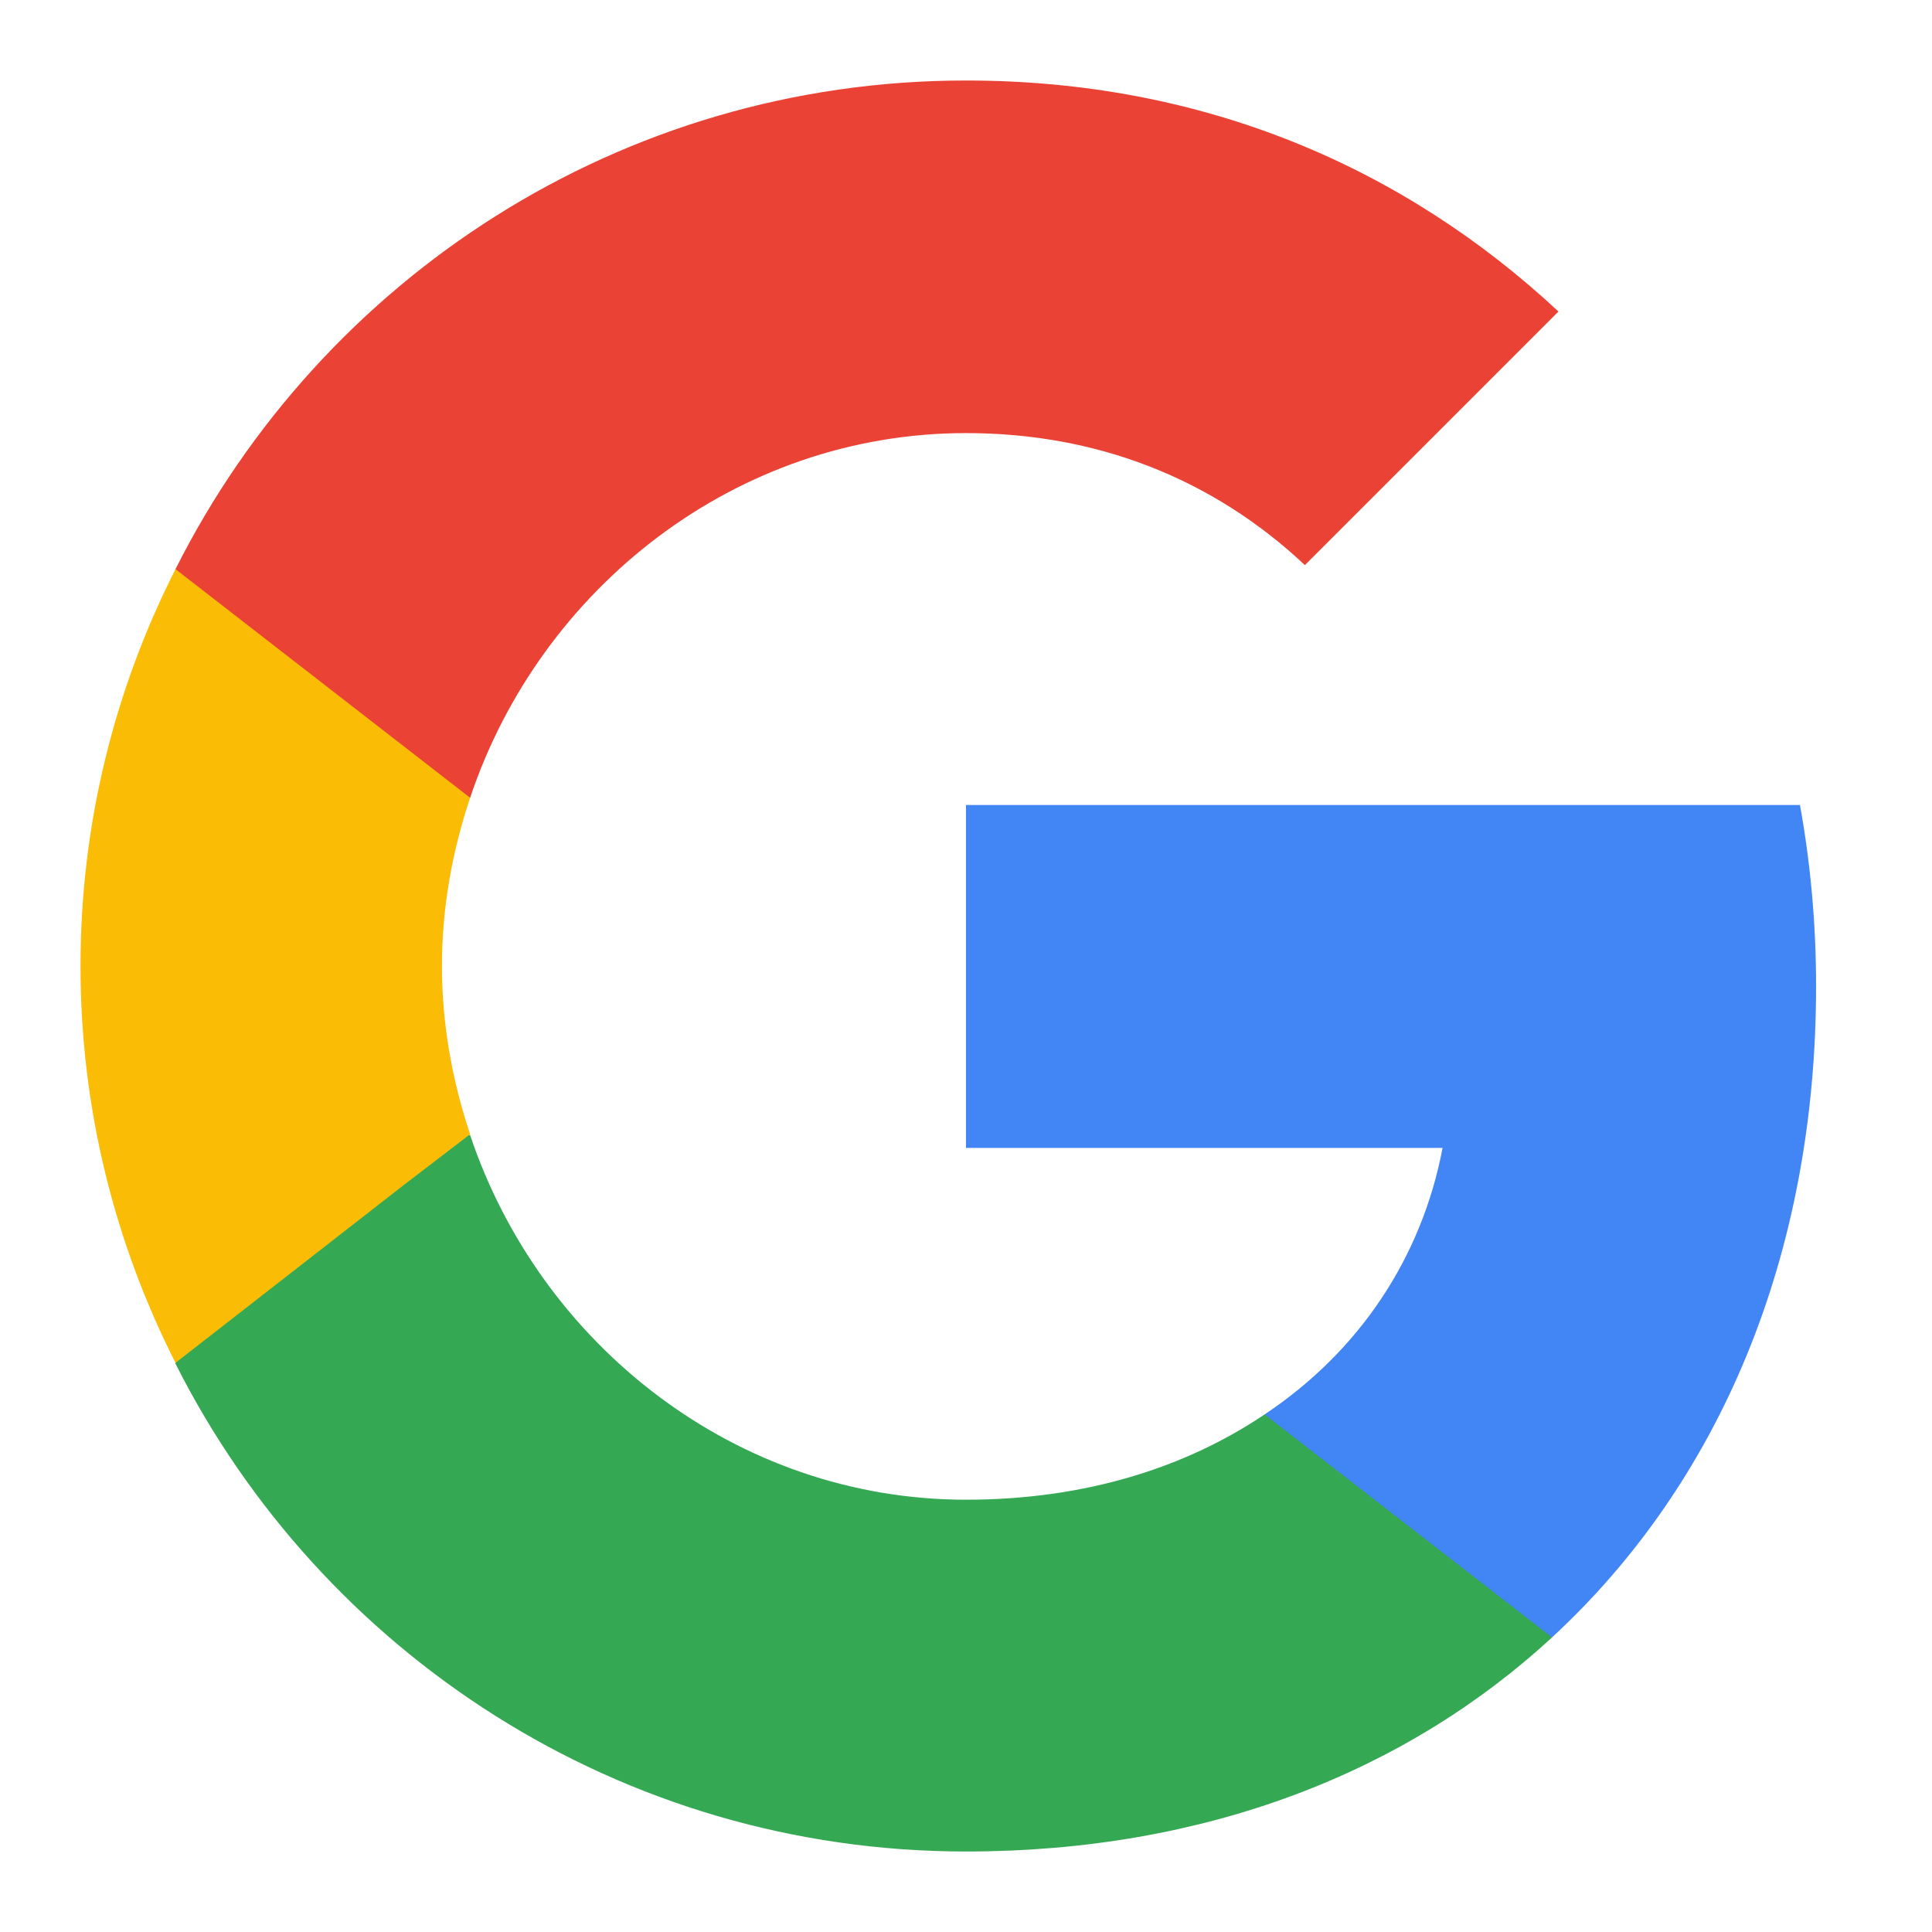
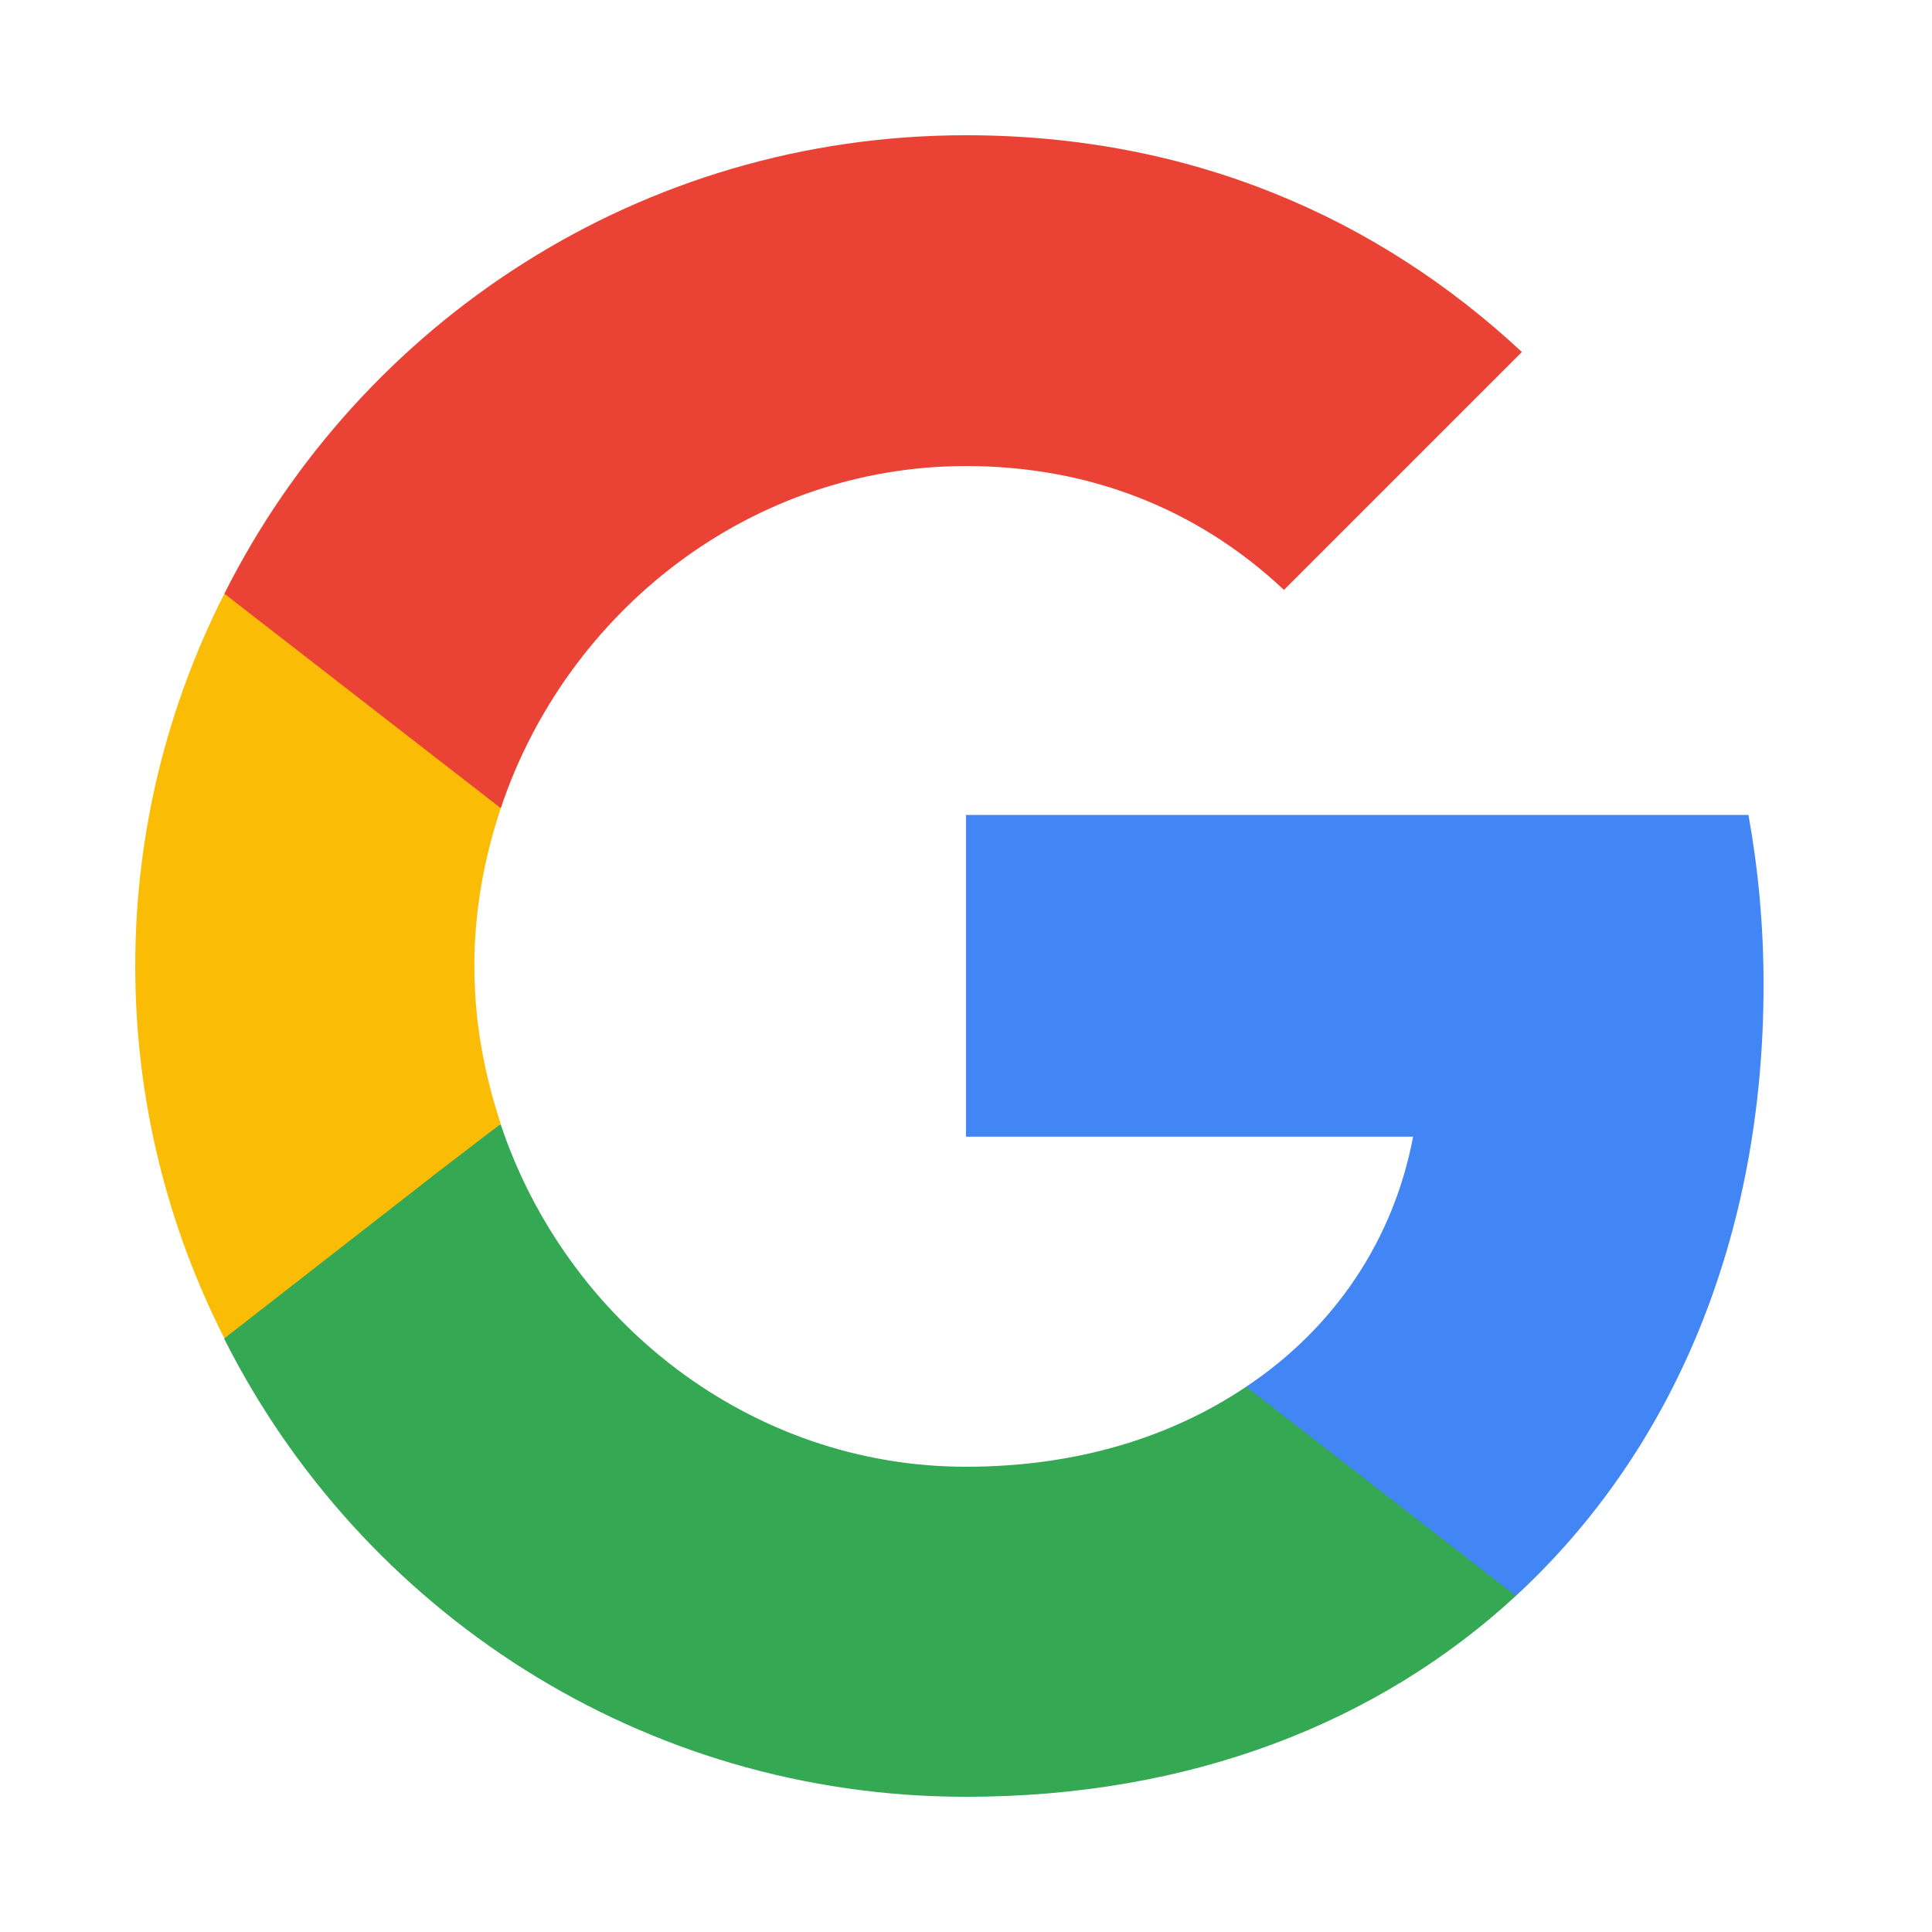
- <svg xmlns="http://www.w3.org/2000/svg" height="24" viewBox="0 0 24 24" width="24">
-   <path d="M22.56 12.25c0-.78-.07-1.53-.2-2.25H12v4.26h5.92c-.26 1.37-1.04 2.53-2.21 3.31v2.77h3.57c2.08-1.92 3.28-4.74 3.28-8.09z" fill="#4285F4" />
-   <path d="M12 23c2.97 0 5.46-.98 7.28-2.66l-3.57-2.77c-.98.66-2.23 1.06-3.71 1.06-2.86 0-5.29-1.93-6.16-4.53H2.18v2.84C3.99 20.53 7.7 23 12 23z" fill="#34A853" />
-   <path d="M5.84 14.09c-.22-.66-.35-1.36-.35-2.09s.13-1.43.35-2.09V7.07H2.18C1.43 8.55 1 10.22 1 12s.43 3.45 1.18 4.93l2.85-2.22.81-.62z" fill="#FBBC05" />
-   <path d="M12 5.38c1.62 0 3.06.56 4.21 1.64l3.15-3.15C17.45 2.09 14.97 1 12 1 7.7 1 3.99 3.47 2.18 7.07l3.66 2.84c.87-2.6 3.3-4.53 6.16-4.53z" fill="#EA4335" />
-   <path d="M1 1h22v22H1z" fill="none" />
+ <svg xmlns="http://www.w3.org/2000/svg" viewBox="0 0 24 24">
+   <g transform="translate(0.7418 0.7418) scale(0.9382)">
+     <path d="M22.56 12.25c0-.78-.07-1.53-.2-2.25H12v4.26h5.92c-.26 1.37-1.04 2.53-2.21 3.31v2.77h3.57c2.08-1.92 3.28-4.74 3.28-8.09z" fill="#4285F4" />
+     <path d="M12 23c2.97 0 5.46-.98 7.28-2.66l-3.57-2.77c-.98.66-2.23 1.06-3.71 1.06-2.86 0-5.29-1.93-6.16-4.53H2.18v2.84C3.99 20.53 7.7 23 12 23z" fill="#34A853" />
+     <path d="M5.84 14.09c-.22-.66-.35-1.36-.35-2.09s.13-1.43.35-2.09V7.07H2.18C1.43 8.55 1 10.22 1 12s.43 3.45 1.18 4.93l2.85-2.22.81-.62z" fill="#FBBC05" />
+     <path d="M12 5.38c1.62 0 3.06.56 4.21 1.64l3.15-3.15C17.45 2.09 14.97 1 12 1 7.7 1 3.99 3.47 2.18 7.07l3.66 2.84c.87-2.6 3.3-4.53 6.16-4.53z" fill="#EA4335" />
+     <path d="M1 1h22v22H1z" fill="none" />
+   </g>
</svg>
